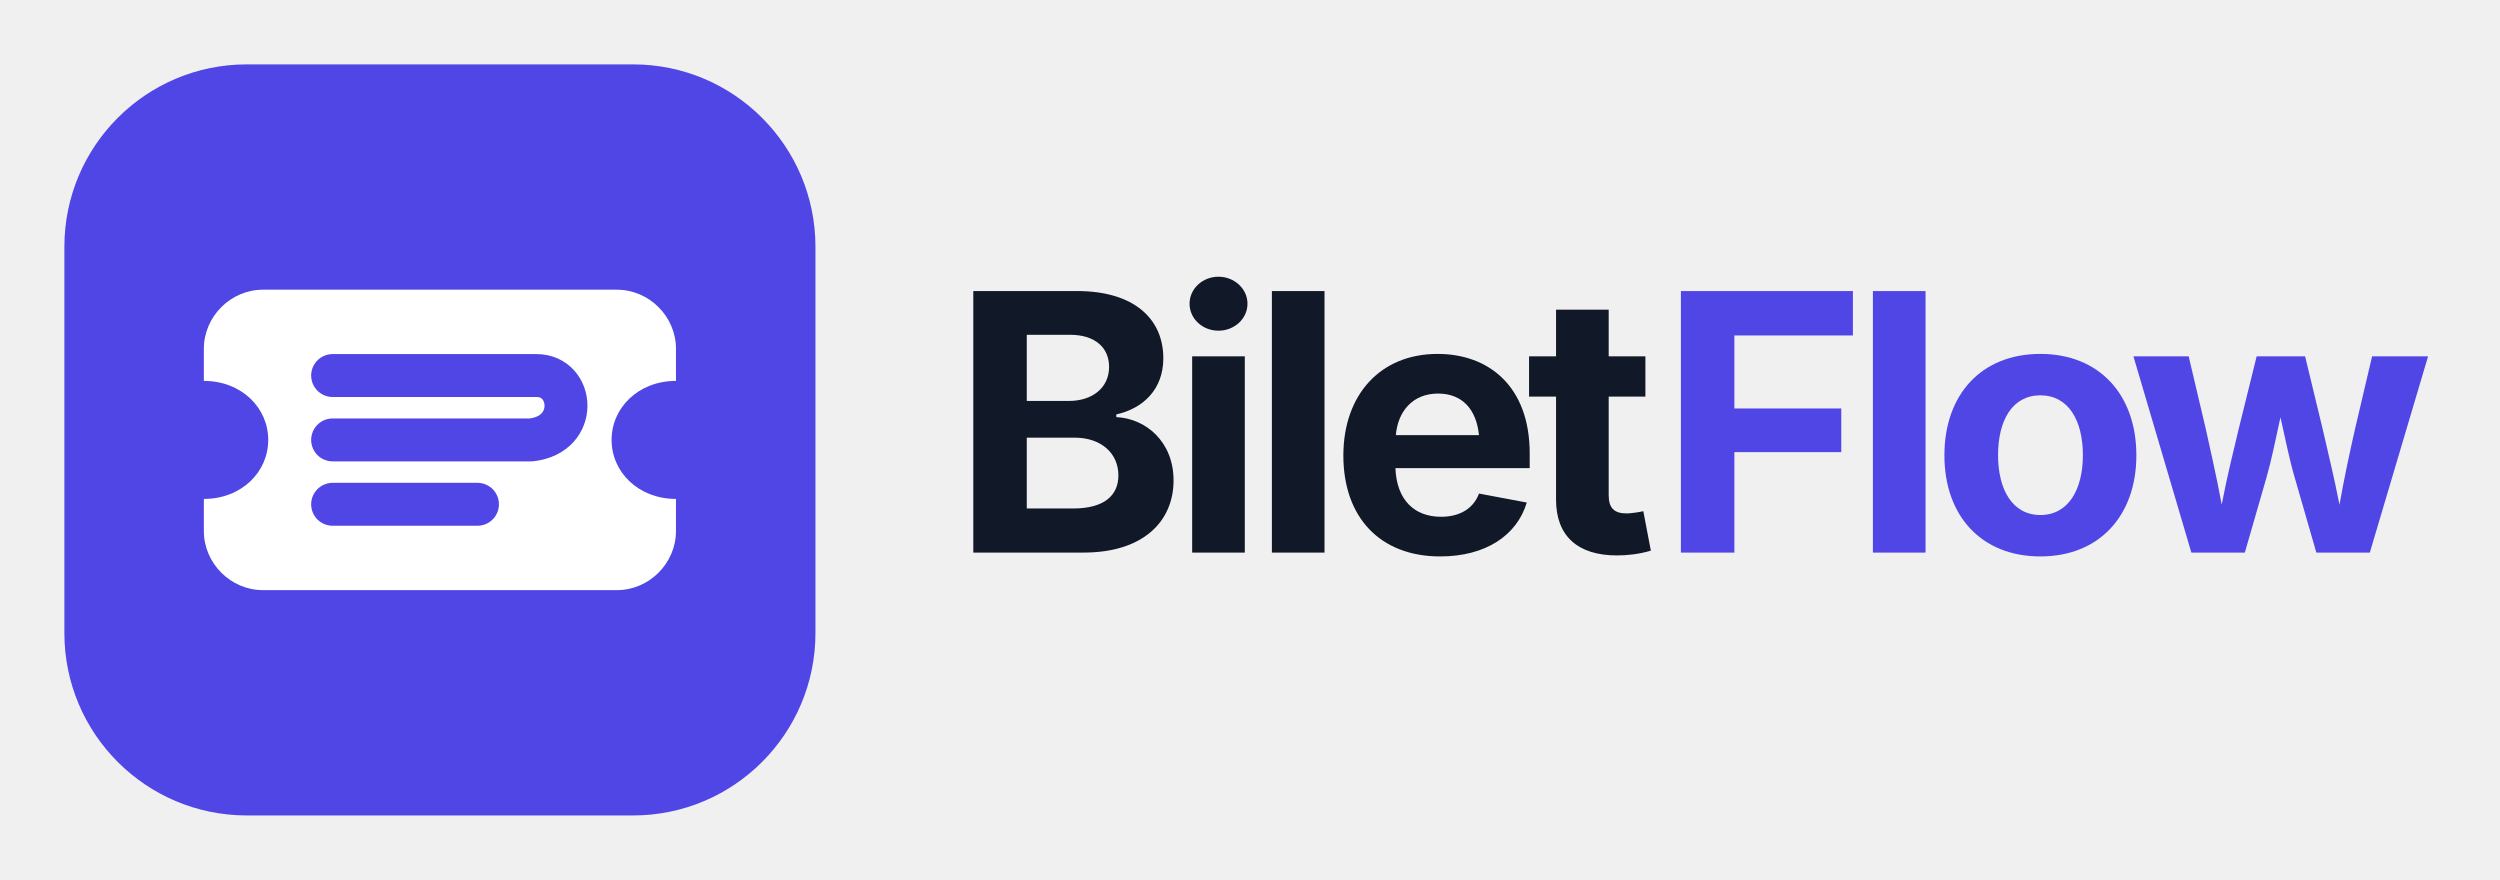
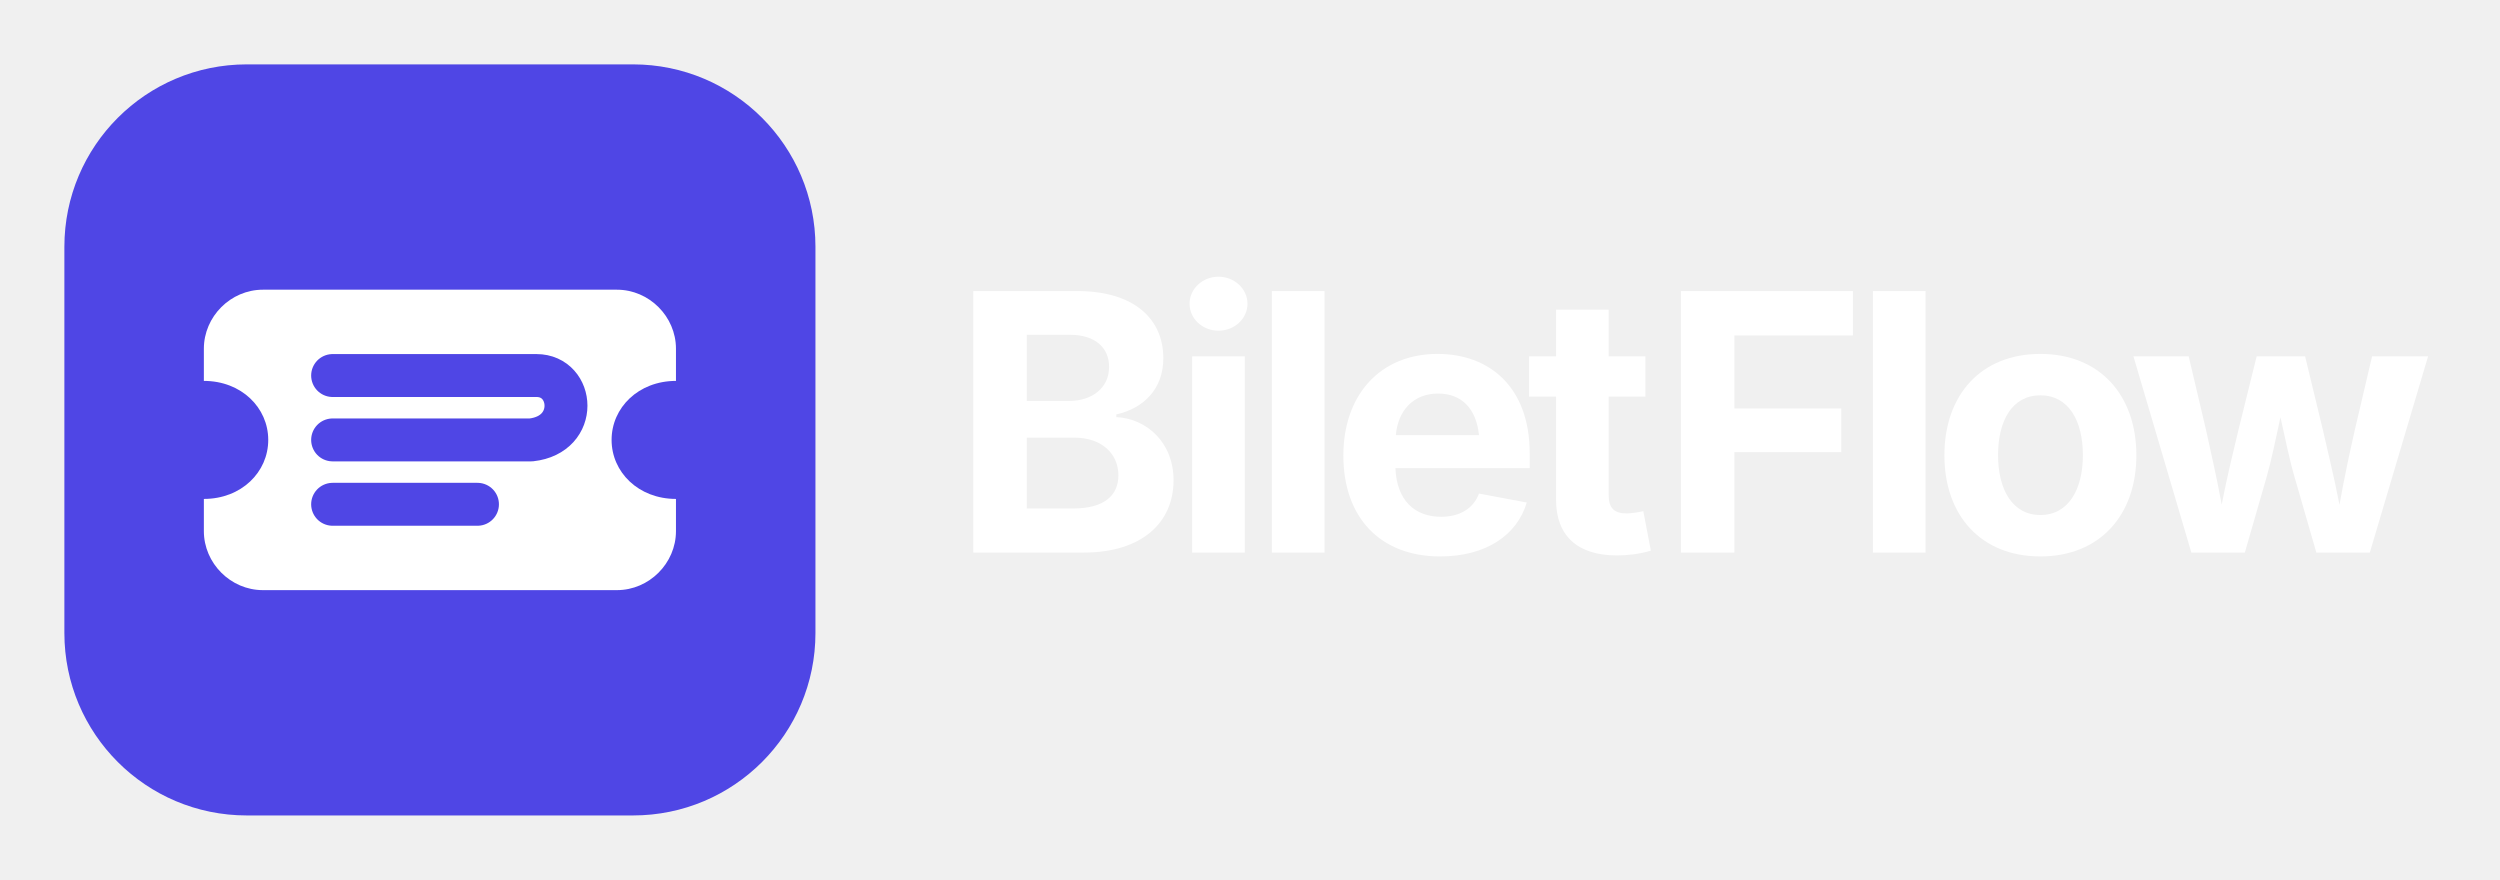
<svg xmlns="http://www.w3.org/2000/svg" width="466" height="164" viewBox="8 8 466 164" role="img" aria-labelledby="title desc">
  <g transform="translate(20 20)">
    <rect width="140" height="140" rx="34" fill="#4F46E5" />
    <path fill="#ffffff" d="M37 42 H103 C109 42 114 47 114 53 V59 C107 59 102 64 102 70 C102 76 107 81 114 81 V87 C114 93 109 98 103 98 H37 C31 98 26 93 26 87 V81 C33 81 38 76 38 70 C38 64 33 59 26 59 V53 C26 47 31 42 37 42 Z" />
    <path d="M50 58 H88 C95 58 96 69 87 70 H50" fill="none" stroke="#4F46E5" stroke-width="8" stroke-linecap="round" stroke-linejoin="round" />
    <path d="M50 82 H77" fill="none" stroke="#4F46E5" stroke-width="8" stroke-linecap="round" />
  </g>
-   <text x="185" y="111" fill="#111827" font-family="Inter, DejaVu Sans, sans-serif" font-size="67" font-weight="700" letter-spacing="-3.3">Bilet<tspan fill="#4F46E5">Flow</tspan>
+   <text x="185" y="111" fill="#FFFFFF" font-family="Inter, DejaVu Sans, sans-serif" font-size="67" font-weight="700" letter-spacing="-3.3">Bilet<tspan fill="#FFFFFF">Flow</tspan>
  </text>
</svg>
